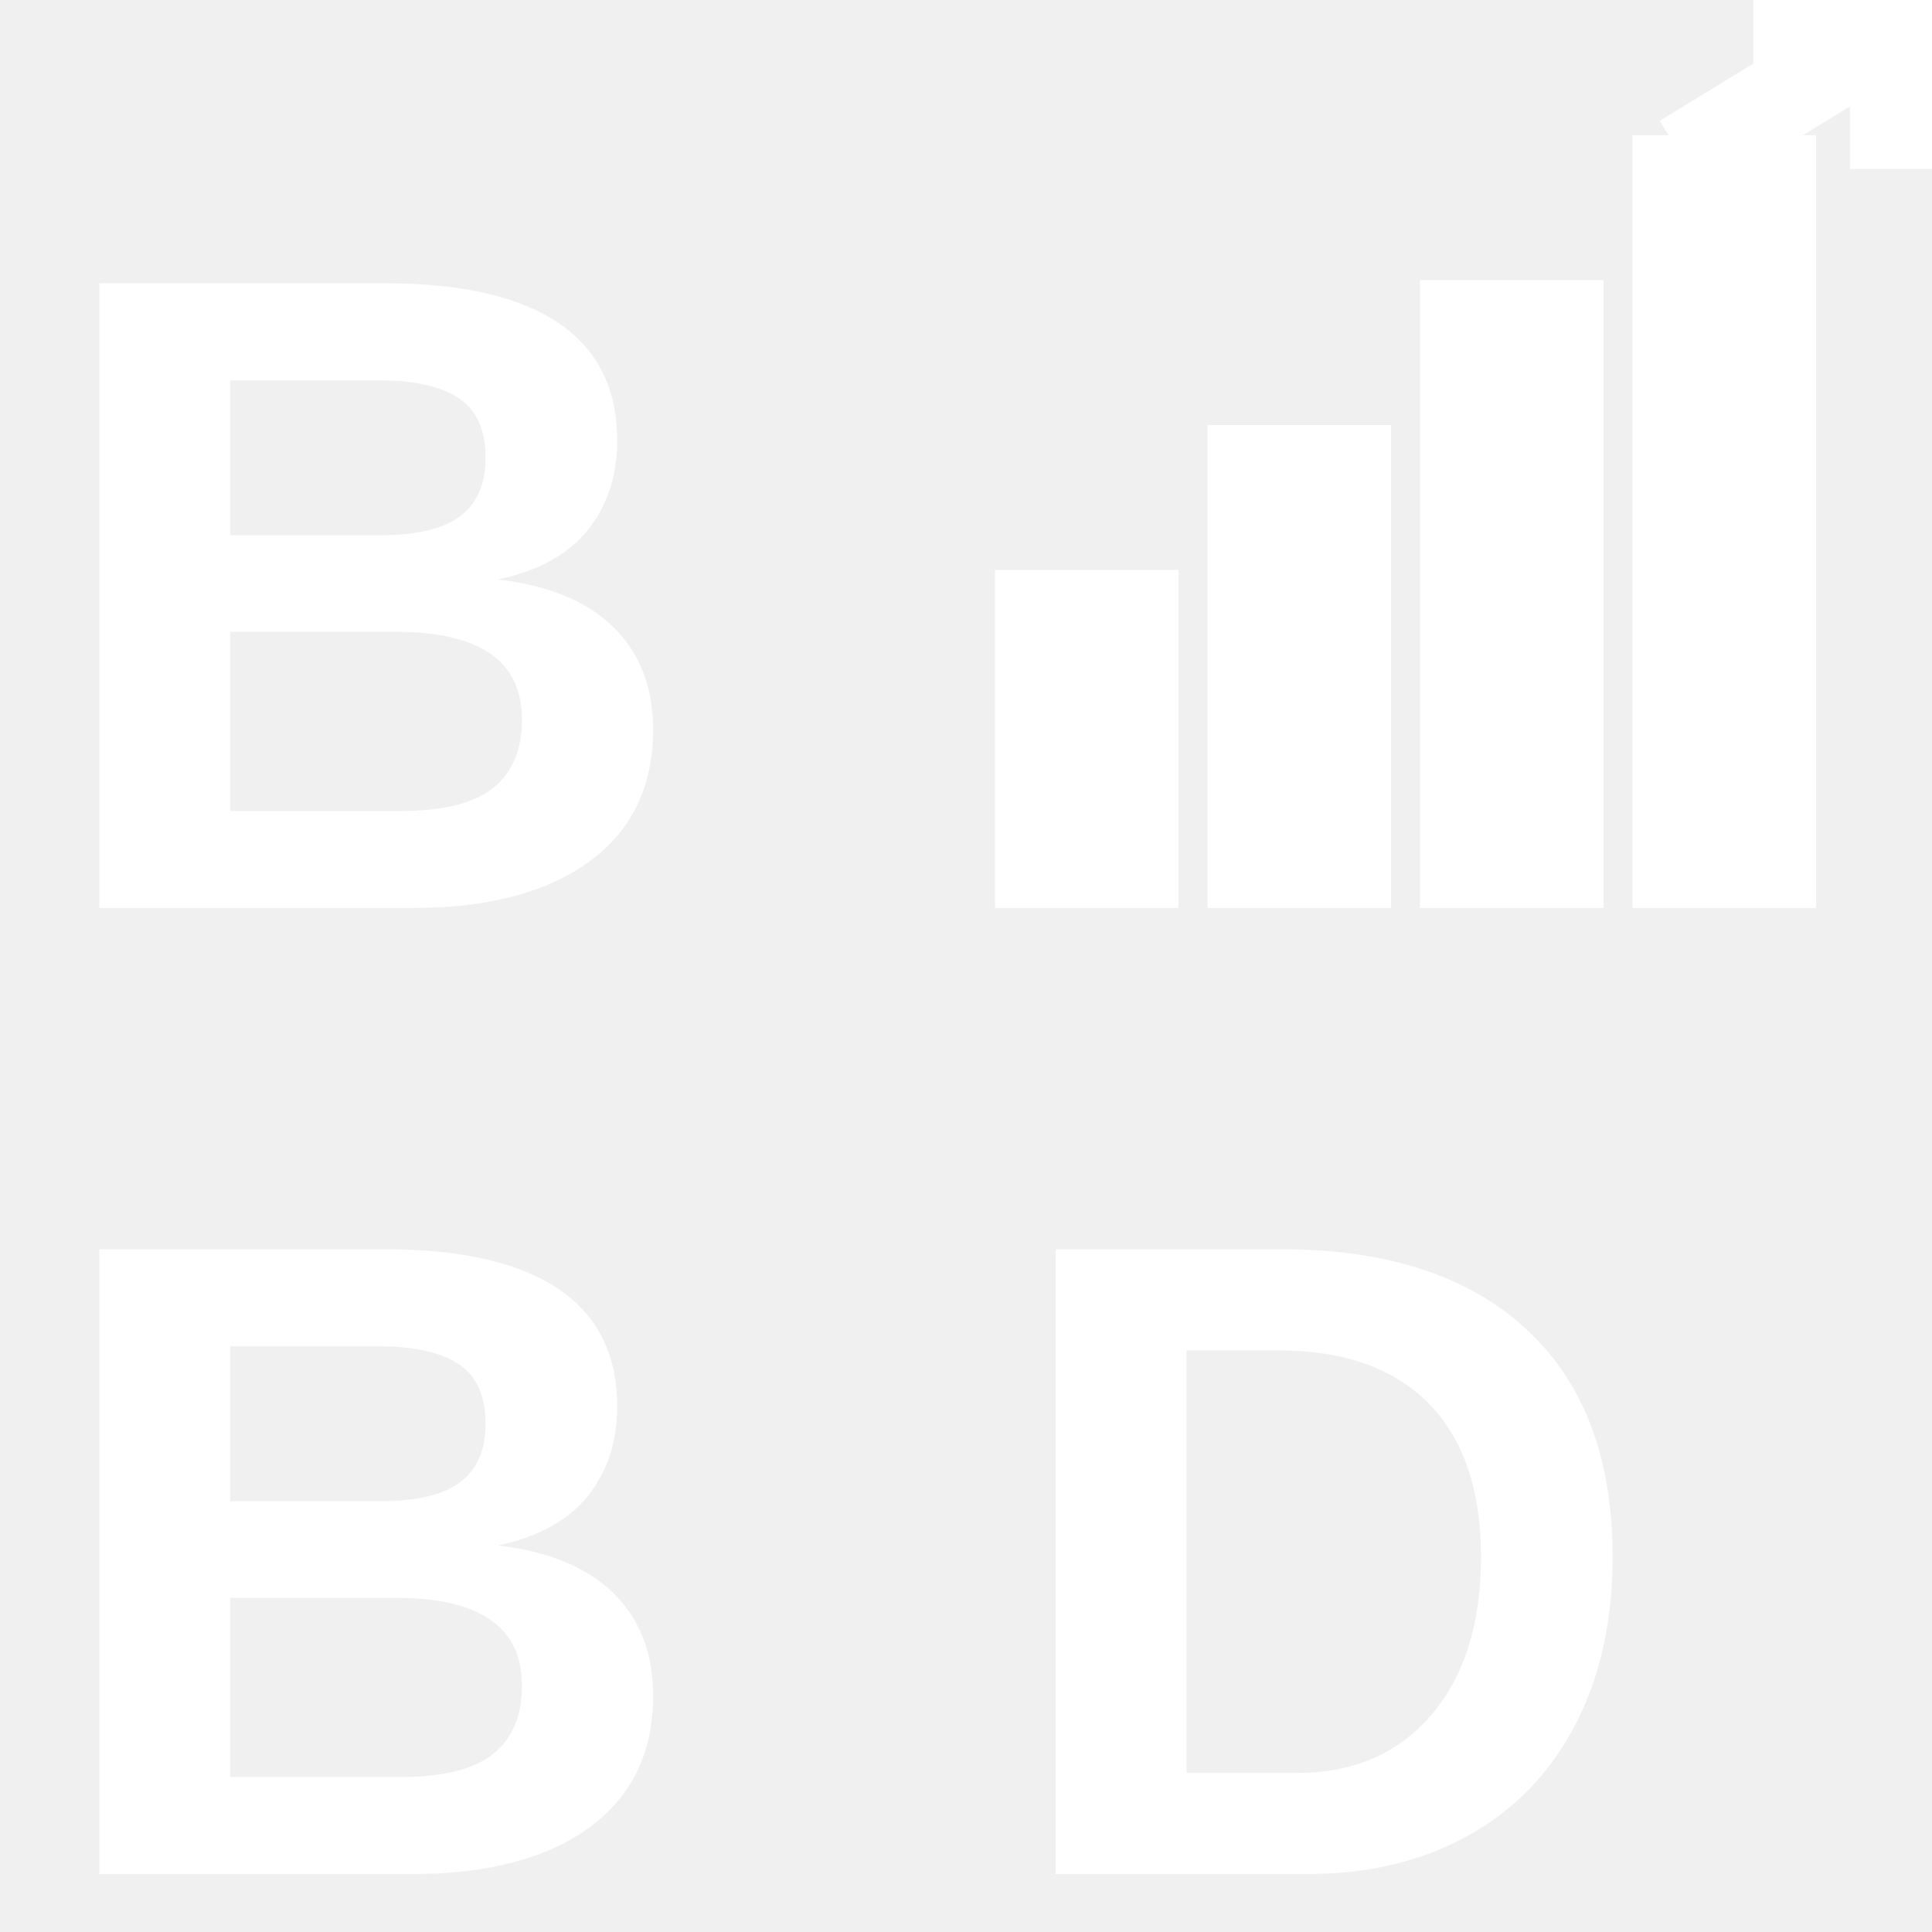
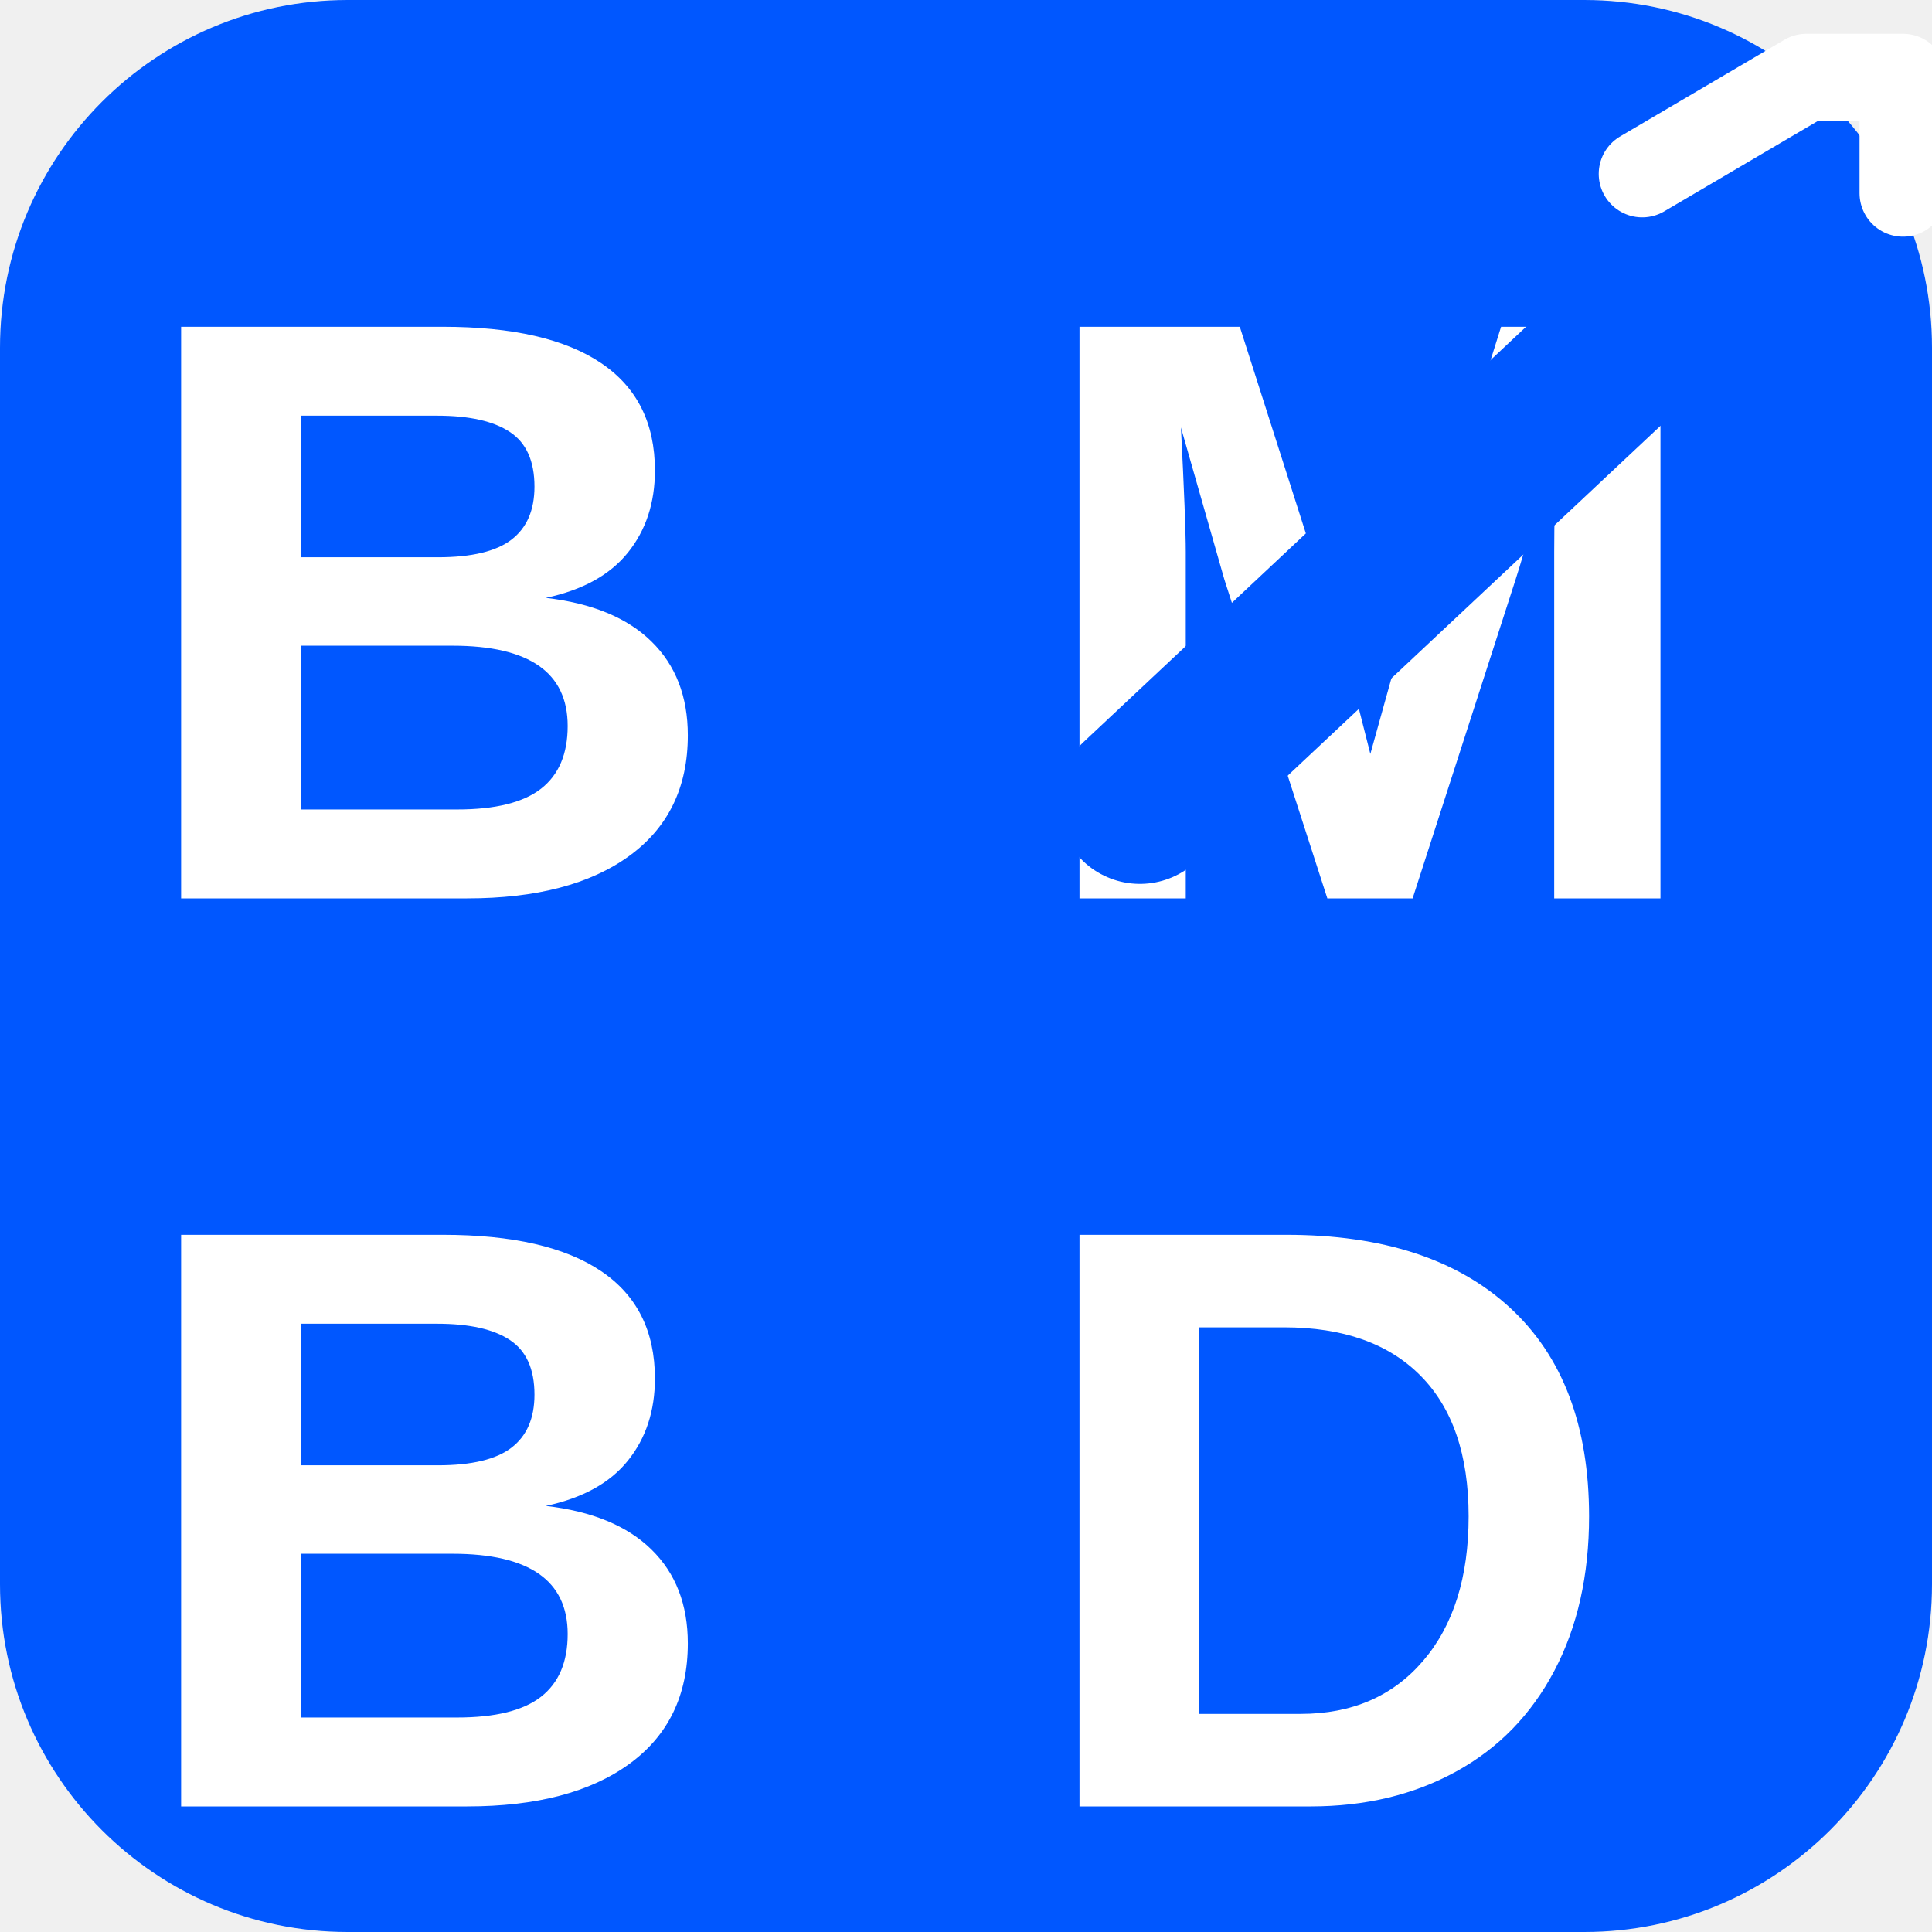
<svg xmlns="http://www.w3.org/2000/svg" viewBox="0 0 200 200">
-   <text x="4" y="94" font-family="'Arial Black', 'Arial', sans-serif" font-weight="900" font-size="94" fill="white">B</text>
-   <rect x="103" y="59" width="19" height="35" fill="white" />
-   <rect x="125" y="44" width="19" height="50" fill="white" />
-   <rect x="147" y="29" width="19" height="65" fill="white" />
-   <rect x="169" y="14" width="19" height="80" fill="white" />
-   <line x1="178" y1="14" x2="196" y2="3" stroke="white" stroke-width="9" stroke-linecap="square" />
-   <line x1="186" y1="3" x2="196" y2="3" stroke="white" stroke-width="9" stroke-linecap="square" />
-   <line x1="196" y1="3" x2="196" y2="13" stroke="white" stroke-width="9" stroke-linecap="square" />
-   <text x="4" y="194" font-family="'Arial Black', 'Arial', sans-serif" font-weight="900" font-size="94" fill="white">B</text>
-   <text x="103" y="194" font-family="'Arial Black', 'Arial', sans-serif" font-weight="900" font-size="94" fill="white">D</text>
+   <rect width="200" height="200" rx="36" ry="36" fill="#0057FF" />
+   <text x="13" y="93" font-family="'Arial Black', Arial, sans-serif" font-weight="900" font-size="86" fill="white">B</text>
+   <text x="106" y="93" font-family="'Arial Black', Arial, sans-serif" font-weight="900" font-size="86" fill="white">M</text>
+   <line x1="118" y1="83" x2="183" y2="22" stroke="#0057FF" stroke-width="17" stroke-linecap="round" />
+   <polyline points="170,18 187,8 197,8 197,20" fill="none" stroke="white" stroke-width="9" stroke-linecap="round" stroke-linejoin="round" />
+   <text x="13" y="187" font-family="'Arial Black', Arial, sans-serif" font-weight="900" font-size="86" fill="white">B</text>
+   <text x="106" y="187" font-family="'Arial Black', Arial, sans-serif" font-weight="900" font-size="86" fill="white">D</text>
</svg>
